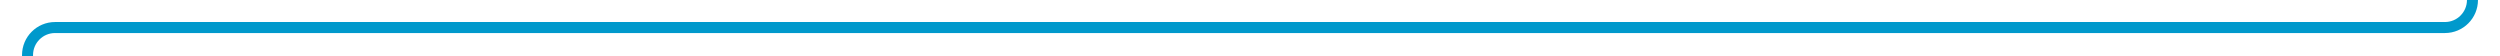
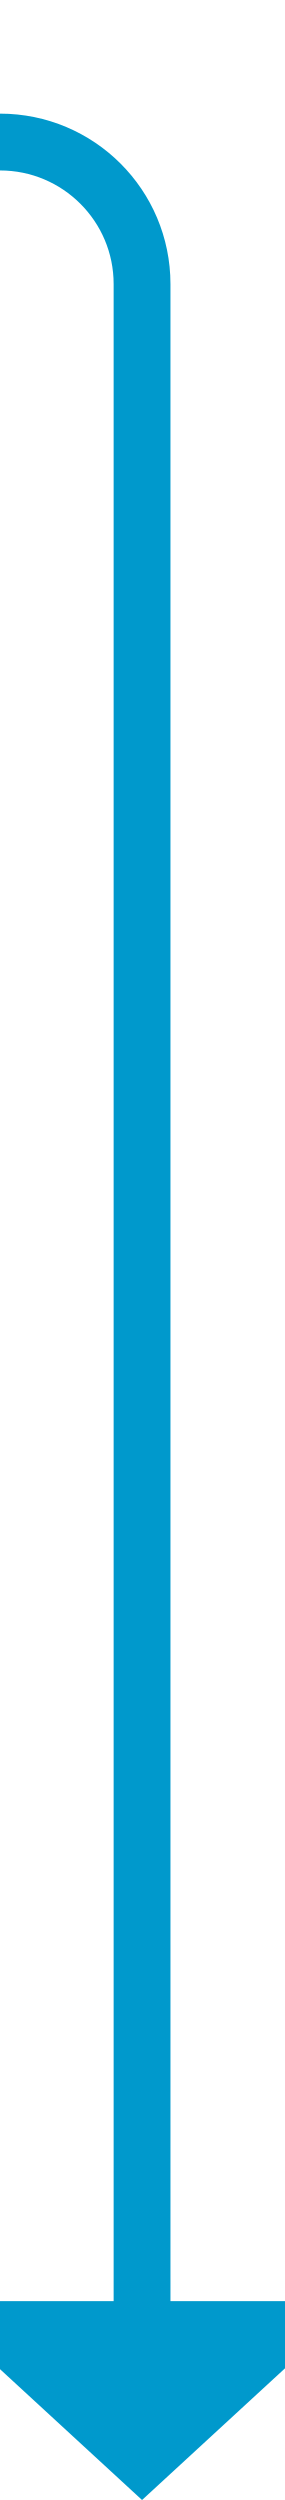
- <svg xmlns="http://www.w3.org/2000/svg" version="1.1" width="454px" height="10px" preserveAspectRatio="xMinYMid meet" viewBox="161 133  454 8">
-   <path d="M 166 176  L 166 142  A 5 5 0 0 1 171 137 L 605 137  A 5 5 0 0 0 610 132 L 610 99  " stroke-width="2" stroke="#0099cc" fill="none" />
+ <svg xmlns="http://www.w3.org/2000/svg" version="1.1" width="10px" height="88px" preserveAspectRatio="xMidYMin meet" viewBox="1001 744  8 88">
+   <path d="M 983 749  L 1000 749  A 5 5 0 0 1 1005 754 L 1005 826  " stroke-width="2" stroke="#0099cc" fill="none" />
+   <path d="M 997.4 825  L 1005 832  L 1012.6 825  L 997.4 825  Z " fill-rule="nonzero" fill="#0099cc" stroke="none" />
</svg>
